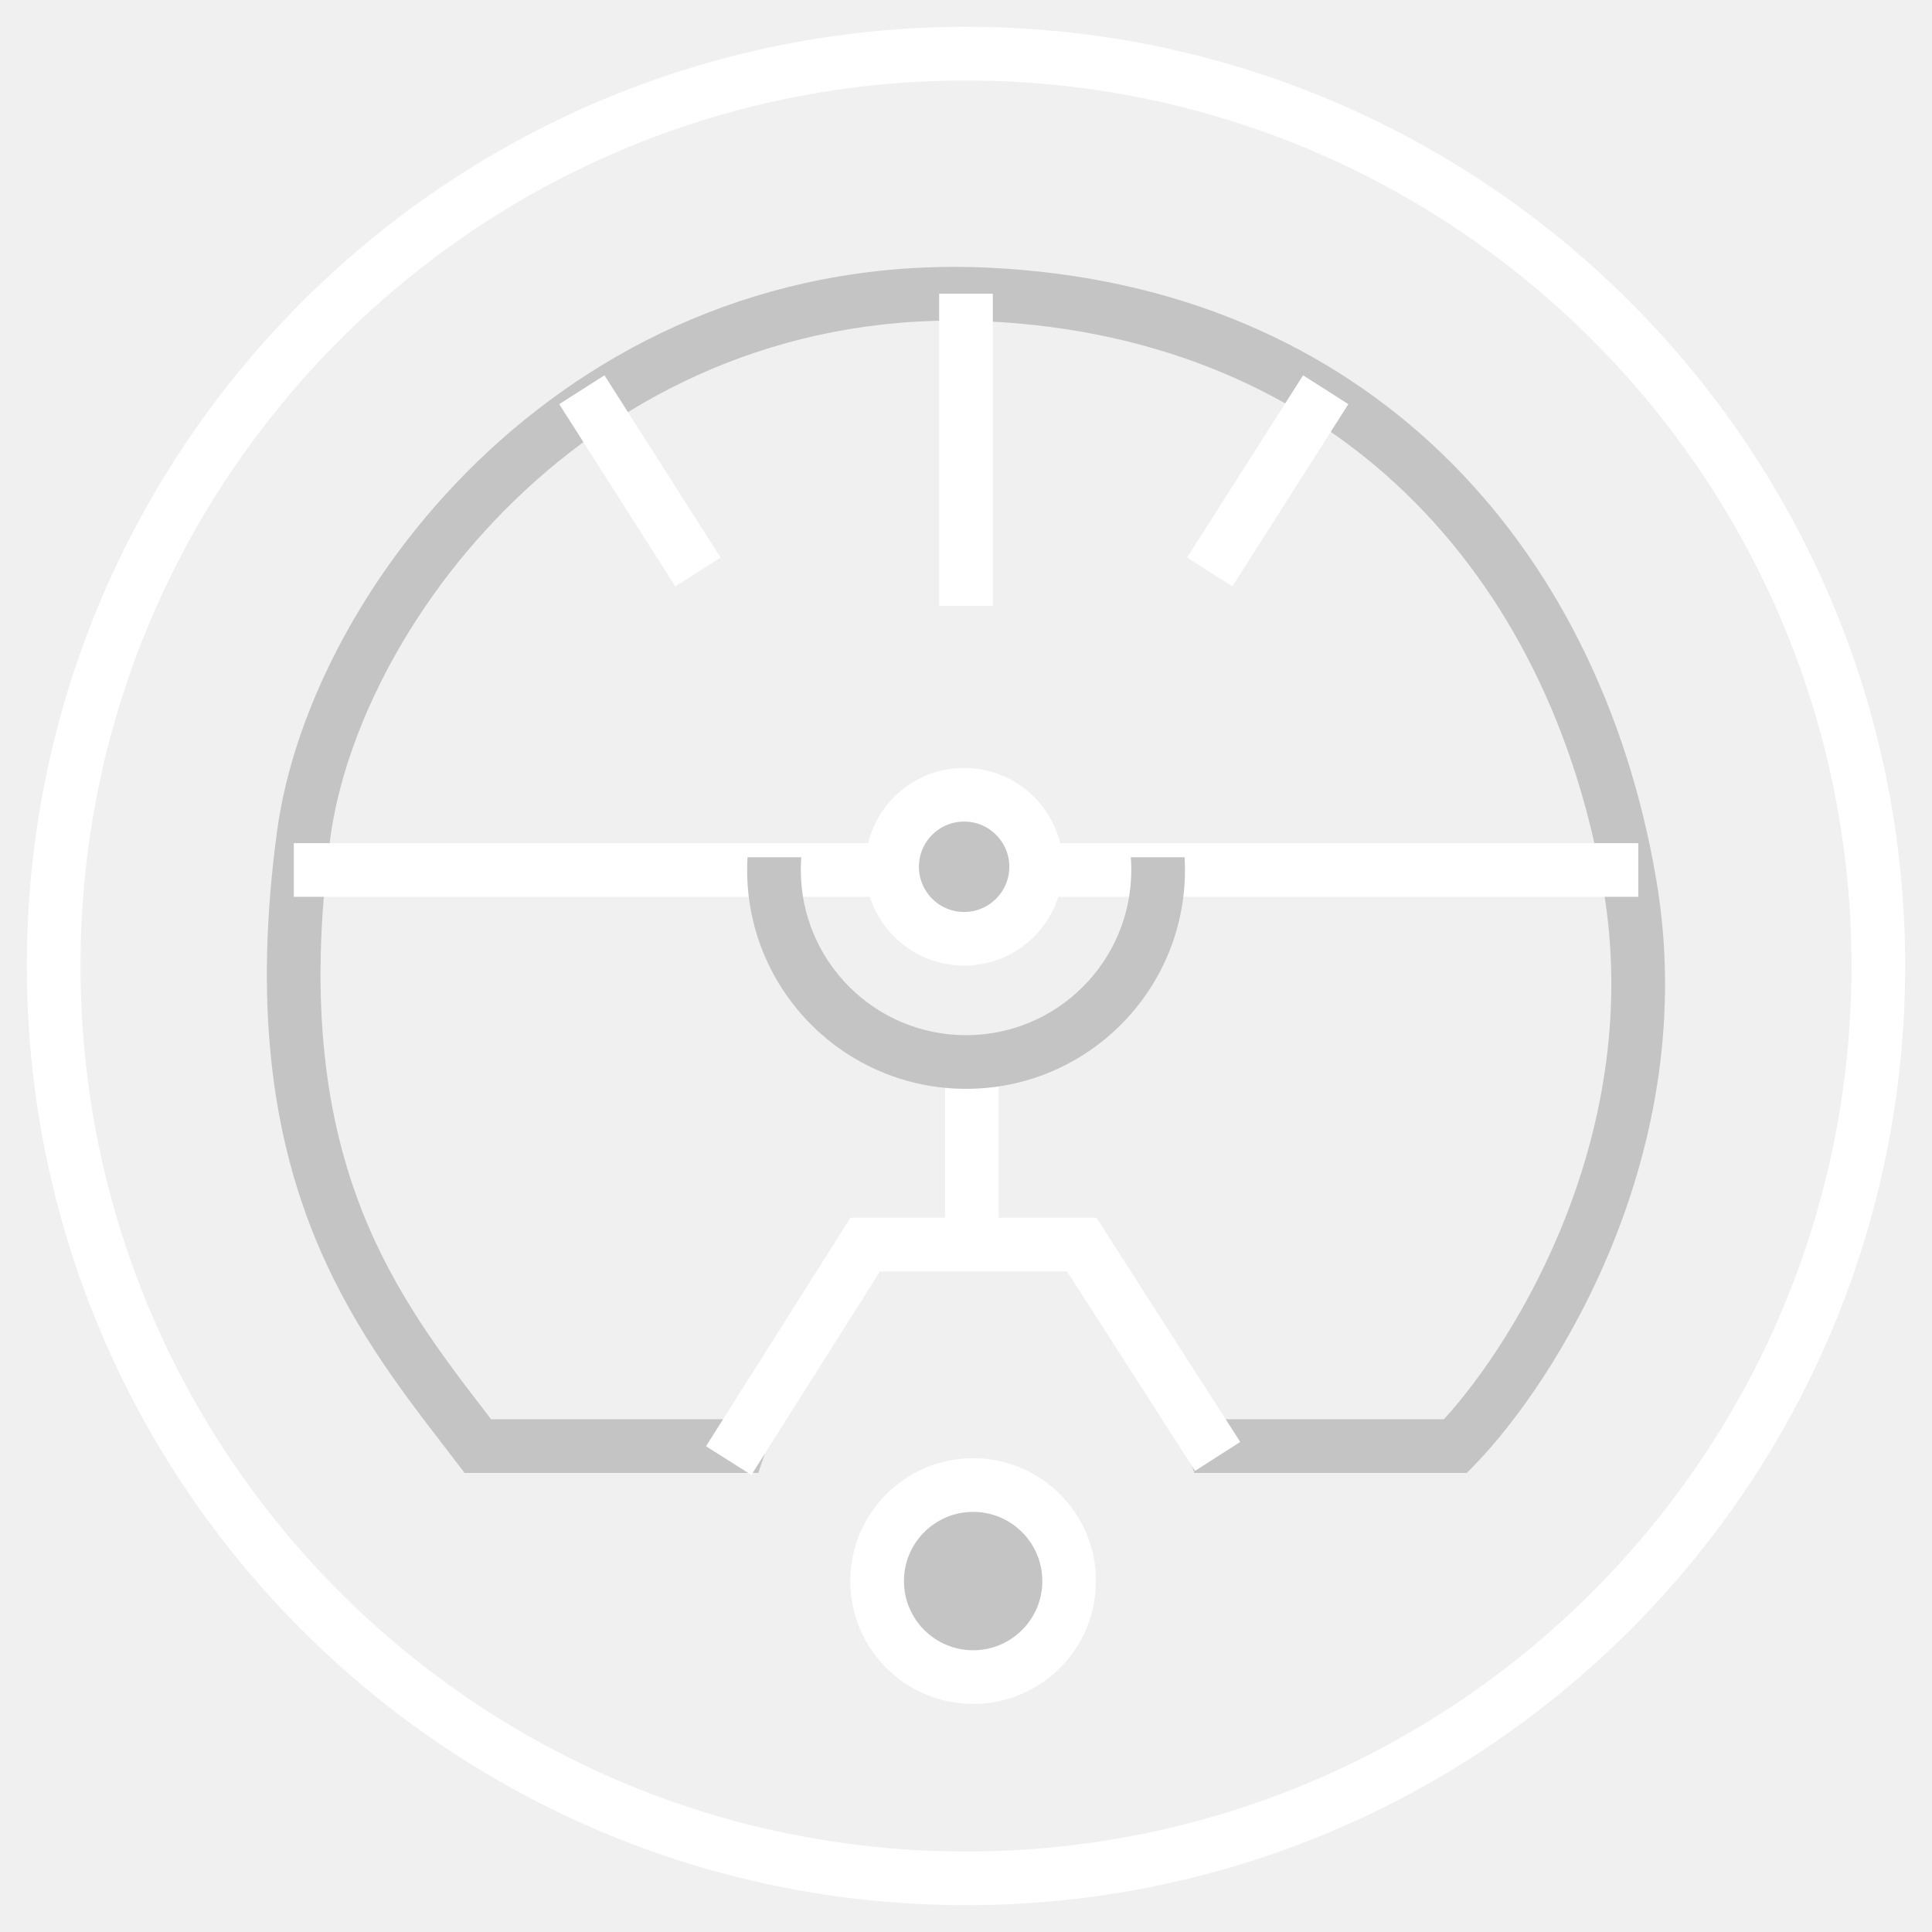
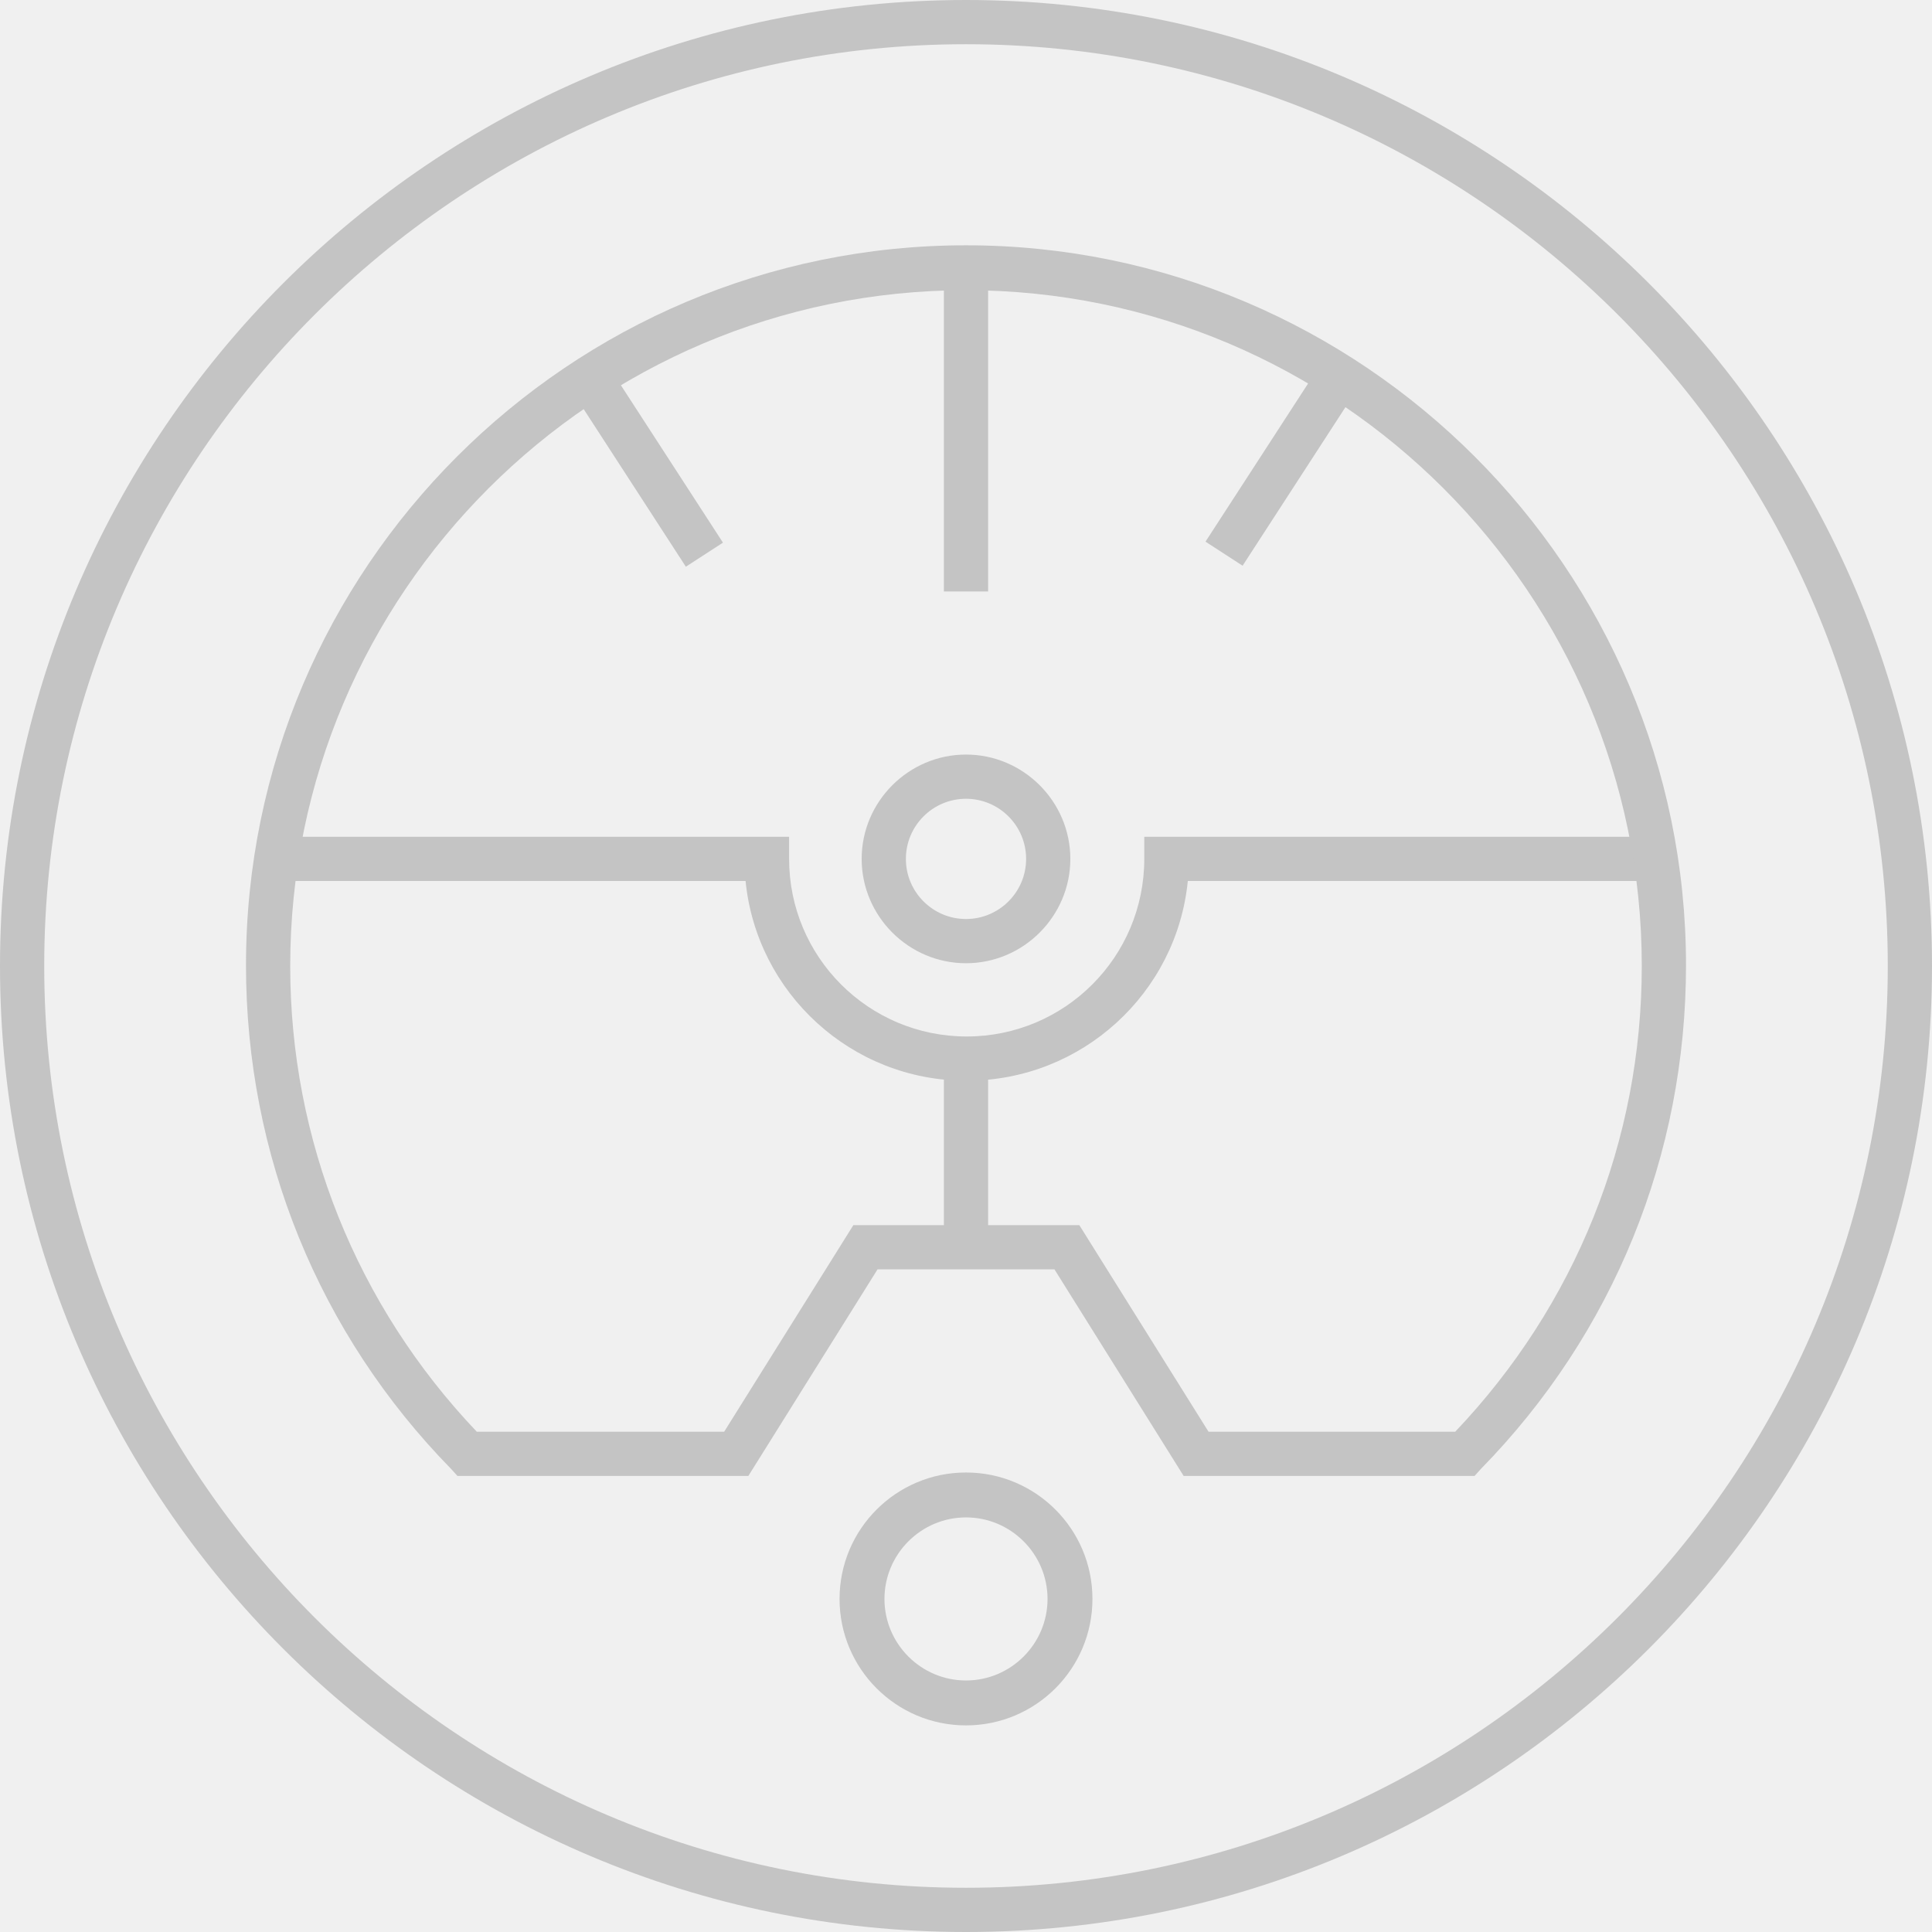
- <svg xmlns="http://www.w3.org/2000/svg" width="36" height="36" viewBox="0 0 36 36" fill="none">
-   <circle cx="18.133" cy="29.461" r="1.789" fill="#C4C4C4" stroke="white" />
-   <circle cx="18" cy="18" r="17" stroke="white" />
-   <path fill-rule="evenodd" clip-rule="evenodd" d="M18.443 4.989C14.549 4.8 11.377 6.298 9.11 8.399C6.853 10.492 5.471 13.202 5.162 15.493C4.724 18.741 5.089 21.086 5.818 22.933C6.482 24.618 7.441 25.865 8.284 26.959L8.284 26.959C8.359 27.057 8.434 27.154 8.507 27.25L8.657 27.446H8.904H14.13L14.469 26.446H9.151L9.084 26.359C8.236 25.256 7.359 24.114 6.748 22.567C6.09 20.898 5.734 18.729 6.153 15.626C6.427 13.592 7.683 11.086 9.79 9.133C11.886 7.189 14.803 5.813 18.394 5.988C24.861 6.301 28.871 10.667 29.875 16.551C30.641 21.044 28.294 24.926 26.905 26.446H21.918L22.255 27.446H27.121H27.332L27.479 27.295C28.973 25.761 31.727 21.459 30.861 16.383C29.79 10.109 25.448 5.328 18.443 4.989Z" fill="#C4C4C4" />
-   <path d="M18 5.473V11.288" stroke="white" />
-   <path d="M24.703 7.262L22.541 10.658" stroke="white" />
-   <path d="M10.842 7.262L13.005 10.658" stroke="white" />
-   <path d="M13.578 27.216L16.122 23.191H20.157L22.689 27.138" stroke="white" />
-   <path d="M5.475 16.211H30.527" stroke="white" />
-   <path d="M18.109 22.734L18.109 19.978" stroke="white" />
-   <path fill-rule="evenodd" clip-rule="evenodd" d="M21.08 16.21C21.08 17.911 19.702 19.289 18.001 19.289C16.301 19.289 14.922 17.911 14.922 16.21C14.922 16.13 14.925 16.051 14.931 15.973L13.929 15.973C13.925 16.051 13.922 16.13 13.922 16.21C13.922 18.463 15.748 20.289 18.001 20.289C20.254 20.289 22.08 18.463 22.08 16.21C22.08 16.13 22.078 16.051 22.073 15.973L21.071 15.973C21.077 16.051 21.08 16.13 21.08 16.21Z" fill="#C4C4C4" />
-   <circle cx="17.965" cy="16.151" r="1.342" fill="#C4C4C4" stroke="white" />
+ <svg xmlns="http://www.w3.org/2000/svg" id="Layer_2" viewBox="0 0 27.96 27.96">
+   <defs>
+     <style>.cls-1{fill:#c4c4c4;stroke-width:0px;}</style>
+   </defs>
+   <g id="Layer_1-2">
+     <path class="cls-1" d="m13.98,27.96C6.27,27.96,0,21.69,0,13.98S6.27,0,13.98,0s13.98,6.27,13.98,13.98-6.27,13.98-13.98,13.98ZM13.98.64C6.63.64.64,6.63.64,13.98s5.98,13.34,13.34,13.34,13.34-5.98,13.34-13.34S21.34.64,13.98.64Z" />
+     <path class="cls-1" d="m13.98,13.94c-.83,0-1.51-.68-1.51-1.51s.68-1.51,1.51-1.51,1.51.68,1.51,1.51-.68,1.51-1.51,1.51Zm0-2.38c-.48,0-.87.39-.87.87s.39.87.87.87.87-.39.87-.87-.39-.87-.87-.87Z" />
+     <path class="cls-1" d="m13.98,15.64c-1.66,0-3.03-1.27-3.19-2.89h-6.75v-.64h7.38v.32c0,1.42,1.15,2.57,2.57,2.57s2.57-1.15,2.57-2.57v-.32h7.42v.64h-6.79c-.16,1.62-1.53,2.89-3.2,2.89Z" />
+     <path class="cls-1" d="m13.98,24.97c-1.01,0-1.83-.82-1.83-1.83s.82-1.83,1.83-1.83,1.83.82,1.83,1.83-.82,1.83-1.83,1.83Zm0-3.01c-.65,0-1.18.53-1.18,1.18s.53,1.18,1.18,1.18,1.18-.53,1.18-1.18-.53-1.18-1.18-1.18Z" />
+     <path class="cls-1" d="m21.34,21.36h-4.21l-1.87-2.99h-2.56l-1.87,2.99h-4.21l-.09-.1c-1.92-1.96-2.97-4.55-2.97-7.29,0-5.75,4.68-10.42,10.42-10.42s10.42,4.68,10.42,10.42c0,2.74-1.05,5.33-2.97,7.29l-.09.1Zm-3.86-.64h3.58c1.74-1.83,2.7-4.21,2.7-6.74,0-5.39-4.39-9.78-9.78-9.78S4.2,8.59,4.2,13.98c0,2.52.96,4.91,2.7,6.74h3.58l1.87-2.99h3.27l1.87,2.99Z" />
+     <rect class="cls-1" x="13.66" y="15.38" width=".64" height="2.58" />
+     <rect class="cls-1" x="13.66" y="3.95" width=".64" height="4.61" />
+     <rect class="cls-1" x="17.04" y="6.44" width="2.98" height=".64" transform="translate(2.77 18.63) rotate(-57.03)" />
+     <rect class="cls-1" x="9.06" y="5.28" width=".64" height="2.98" transform="translate(-2.17 6.2) rotate(-32.96)" />
+   </g>
</svg>
